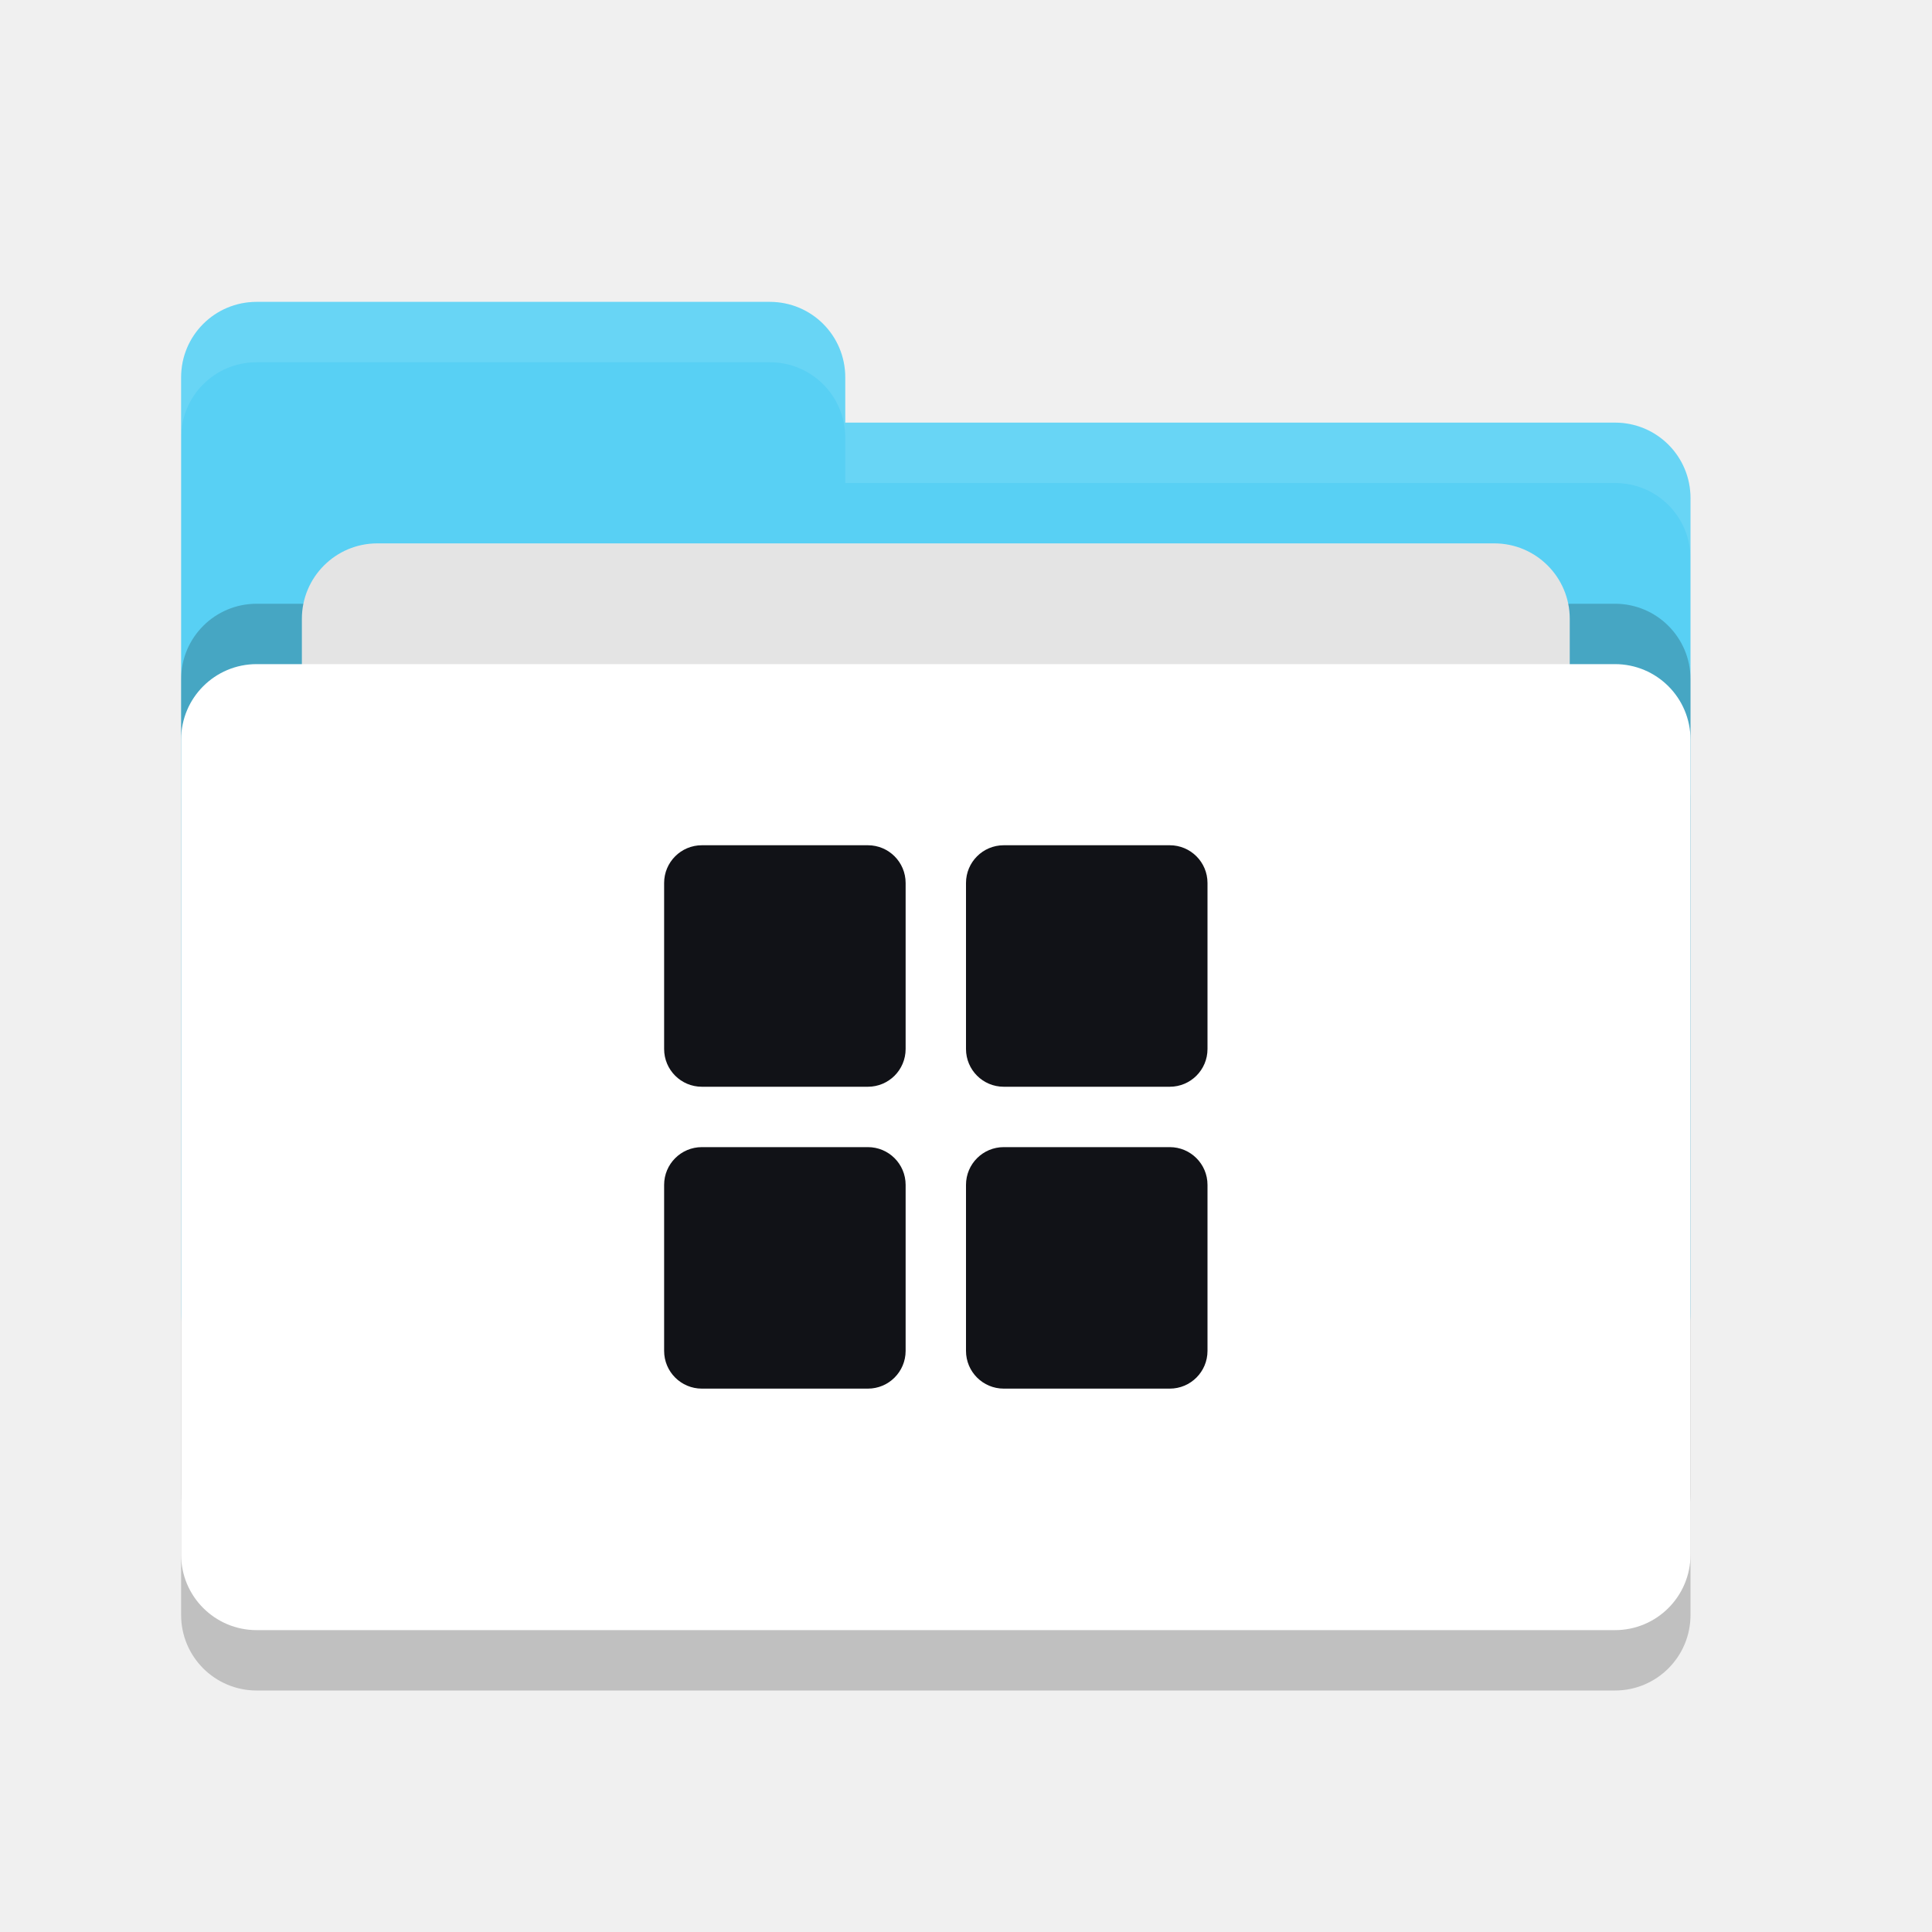
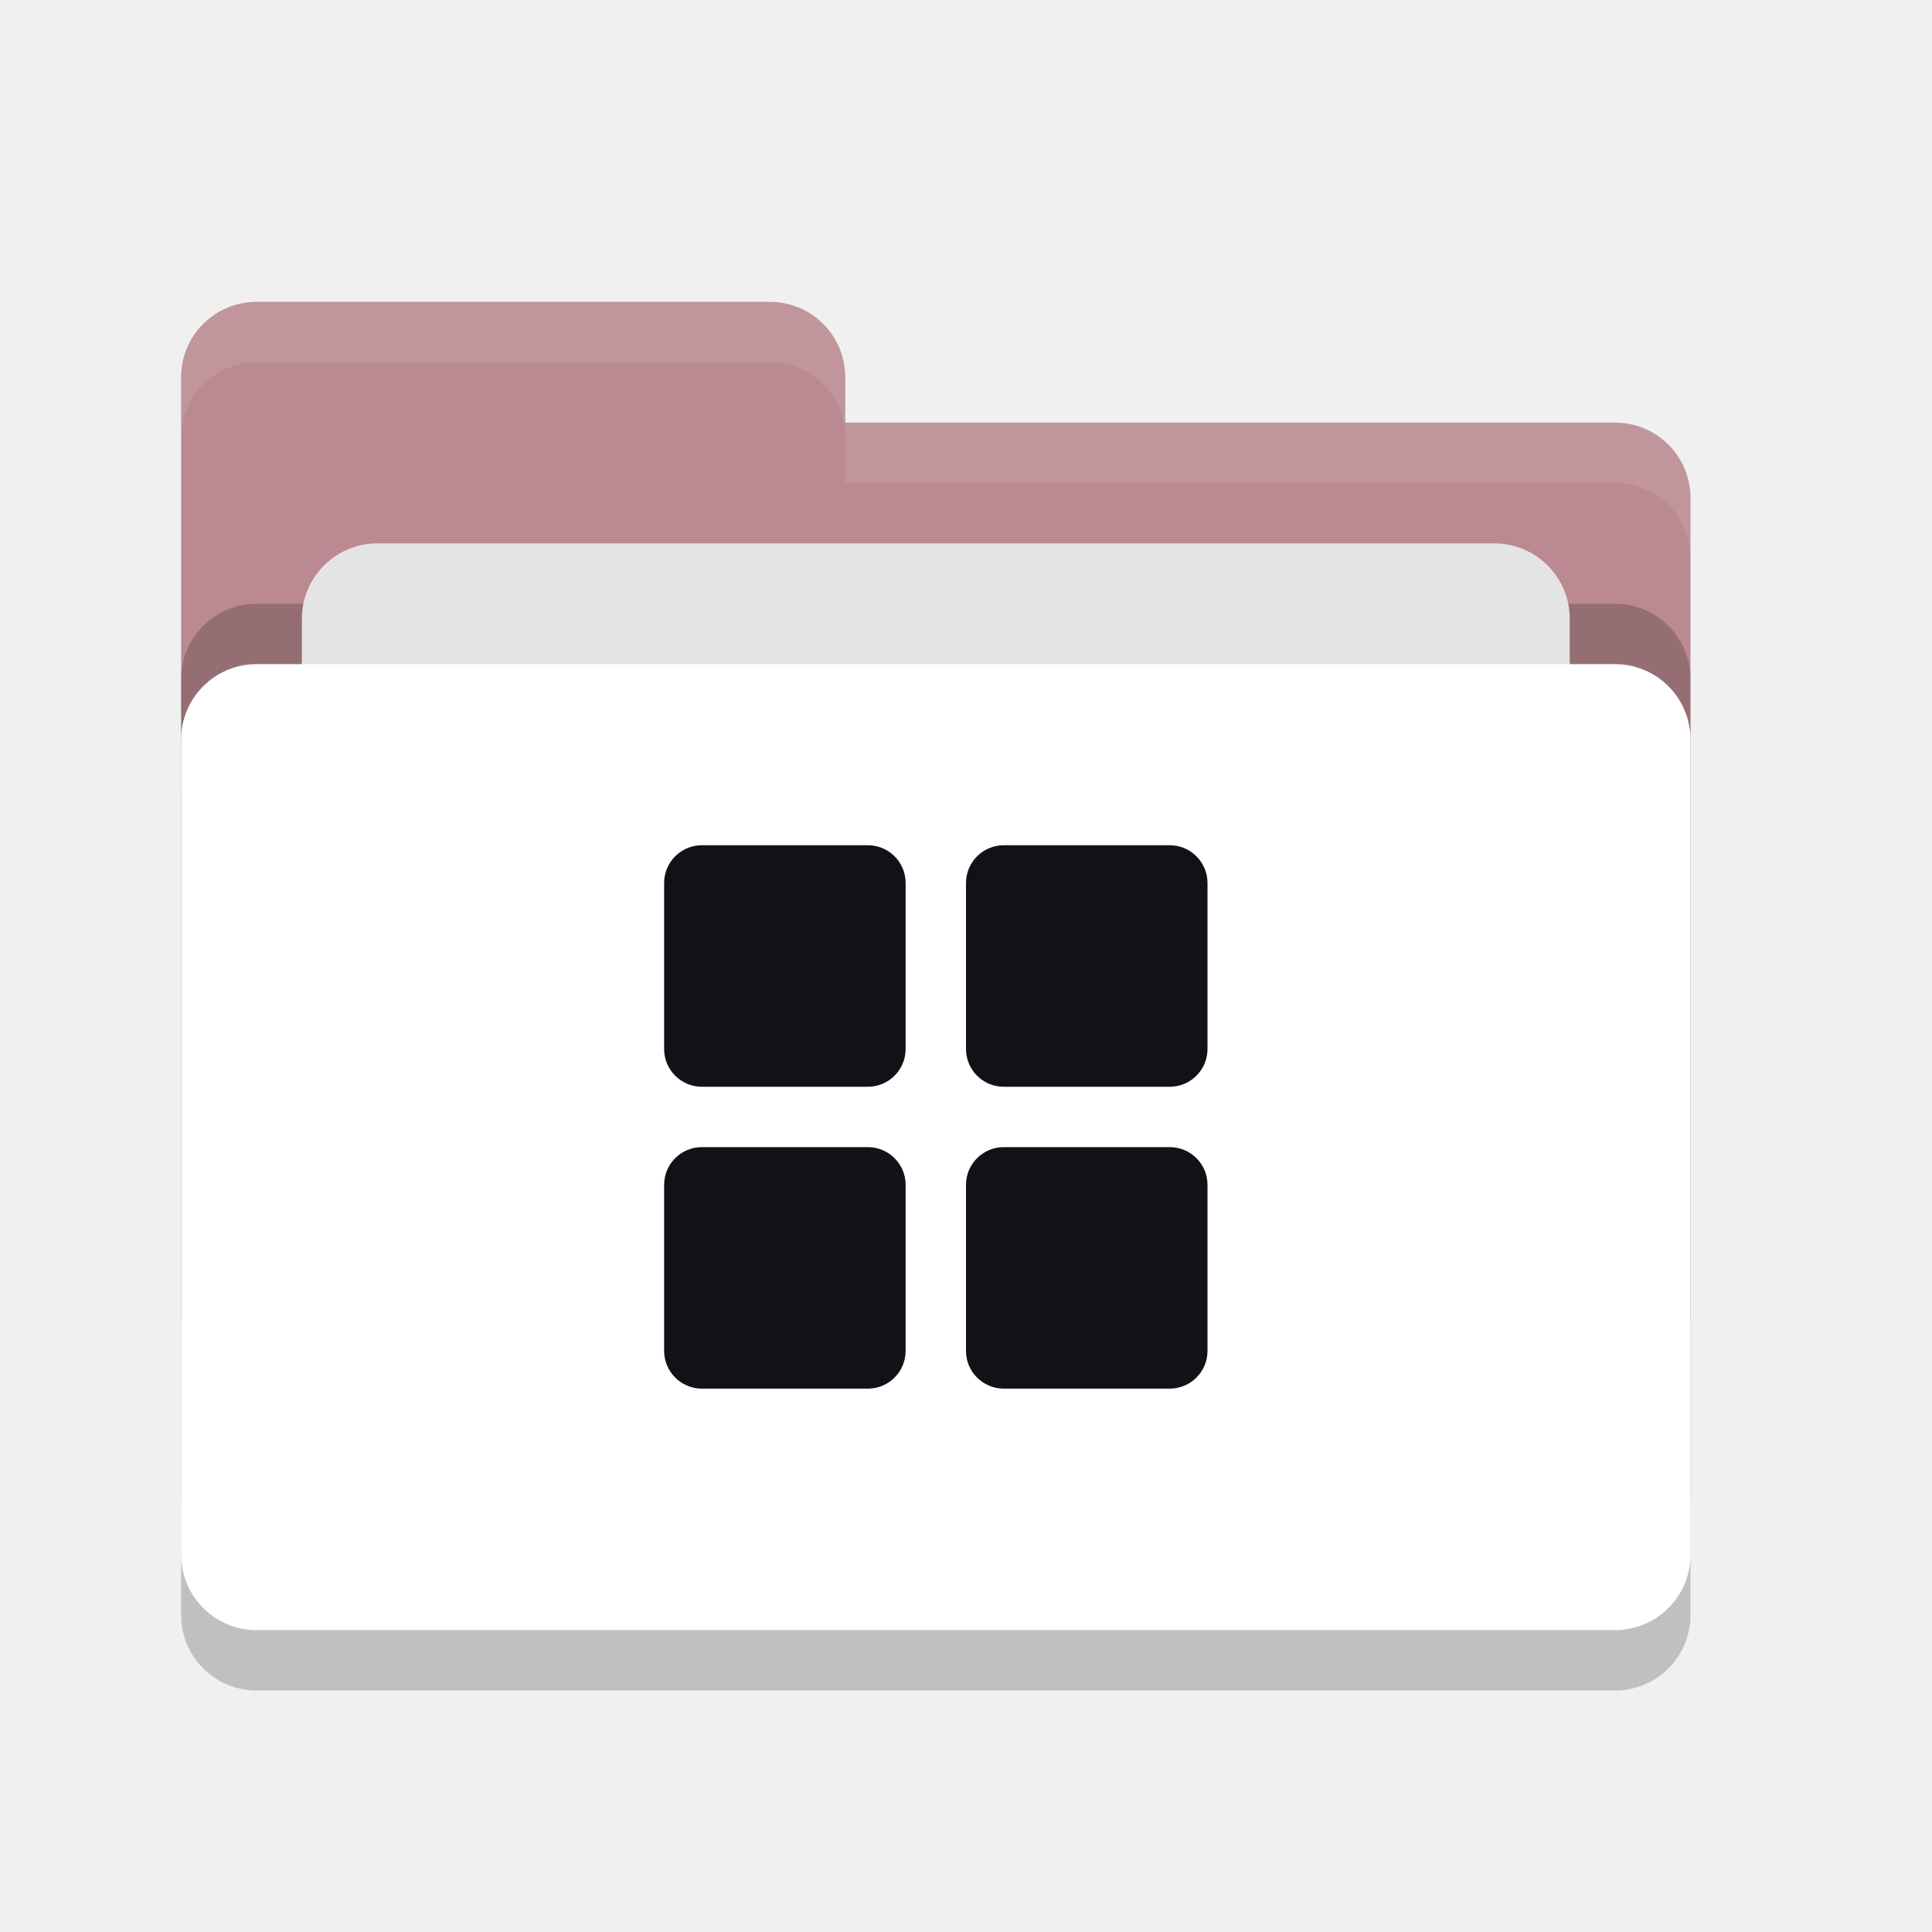
<svg xmlns="http://www.w3.org/2000/svg" width="32" height="32" version="1">
  <rect style="opacity:0.2" width="25" height="16" x="3" y="12" rx="1.25" ry="1.25" />
-   <path style="fill:#58d0f4" d="M 3,21.75 C 3,22.442 3.558,23 4.25,23 H 26.75 C 27.442,23 28,22.442 28,21.75 V 8.25 C 28,7.558 27.442,7 26.75,7 H 14 V 6.25 C 14,5.558 13.443,5 12.75,5 H 4.25 C 3.558,5 3,5.558 3,6.25" />
+   <path style="fill:#ba8991" d="M 3,21.75 C 3,22.442 3.558,23 4.25,23 H 26.75 C 27.442,23 28,22.442 28,21.75 V 8.25 C 28,7.558 27.442,7 26.75,7 H 14 V 6.25 C 14,5.558 13.443,5 12.75,5 H 4.25 C 3.558,5 3,5.558 3,6.25" />
  <rect style="opacity:0.2" width="25" height="16" x="3" y="10" rx="1.25" ry="1.25" />
  <rect style="fill:#e4e4e4" width="21" height="10" x="5" y="9" rx="1.25" ry="1.25" />
  <rect style="fill:#ffffff" width="25" height="16" x="3" y="11" rx="1.25" ry="1.25" />
  <path style="opacity:0.1;fill:#ffffff" d="M 4.25 5 C 3.558 5 3 5.558 3 6.25 L 3 7.25 C 3 6.558 3.558 6 4.25 6 L 12.75 6 C 13.443 6 14 6.558 14 7.25 L 14 8 L 26.75 8 C 27.442 8 28 8.557 28 9.25 L 28 8.25 C 28 7.558 27.442 7 26.75 7 L 14 7 L 14 6.25 C 14 5.558 13.443 5 12.75 5 L 4.25 5 z" />
  <g>
    <rect style="fill:#111217" width="4" height="4" x="11" y="14" rx=".625" ry=".625" />
    <rect style="fill:#111217" width="4" height="4" x="16" y="14" rx=".625" ry=".625" />
    <rect style="fill:#111217" width="4" height="4" x="16" y="19" rx=".625" ry=".625" />
    <rect style="fill:#111217" width="4" height="4" x="11" y="19" rx=".625" ry=".625" />
  </g>
</svg>
